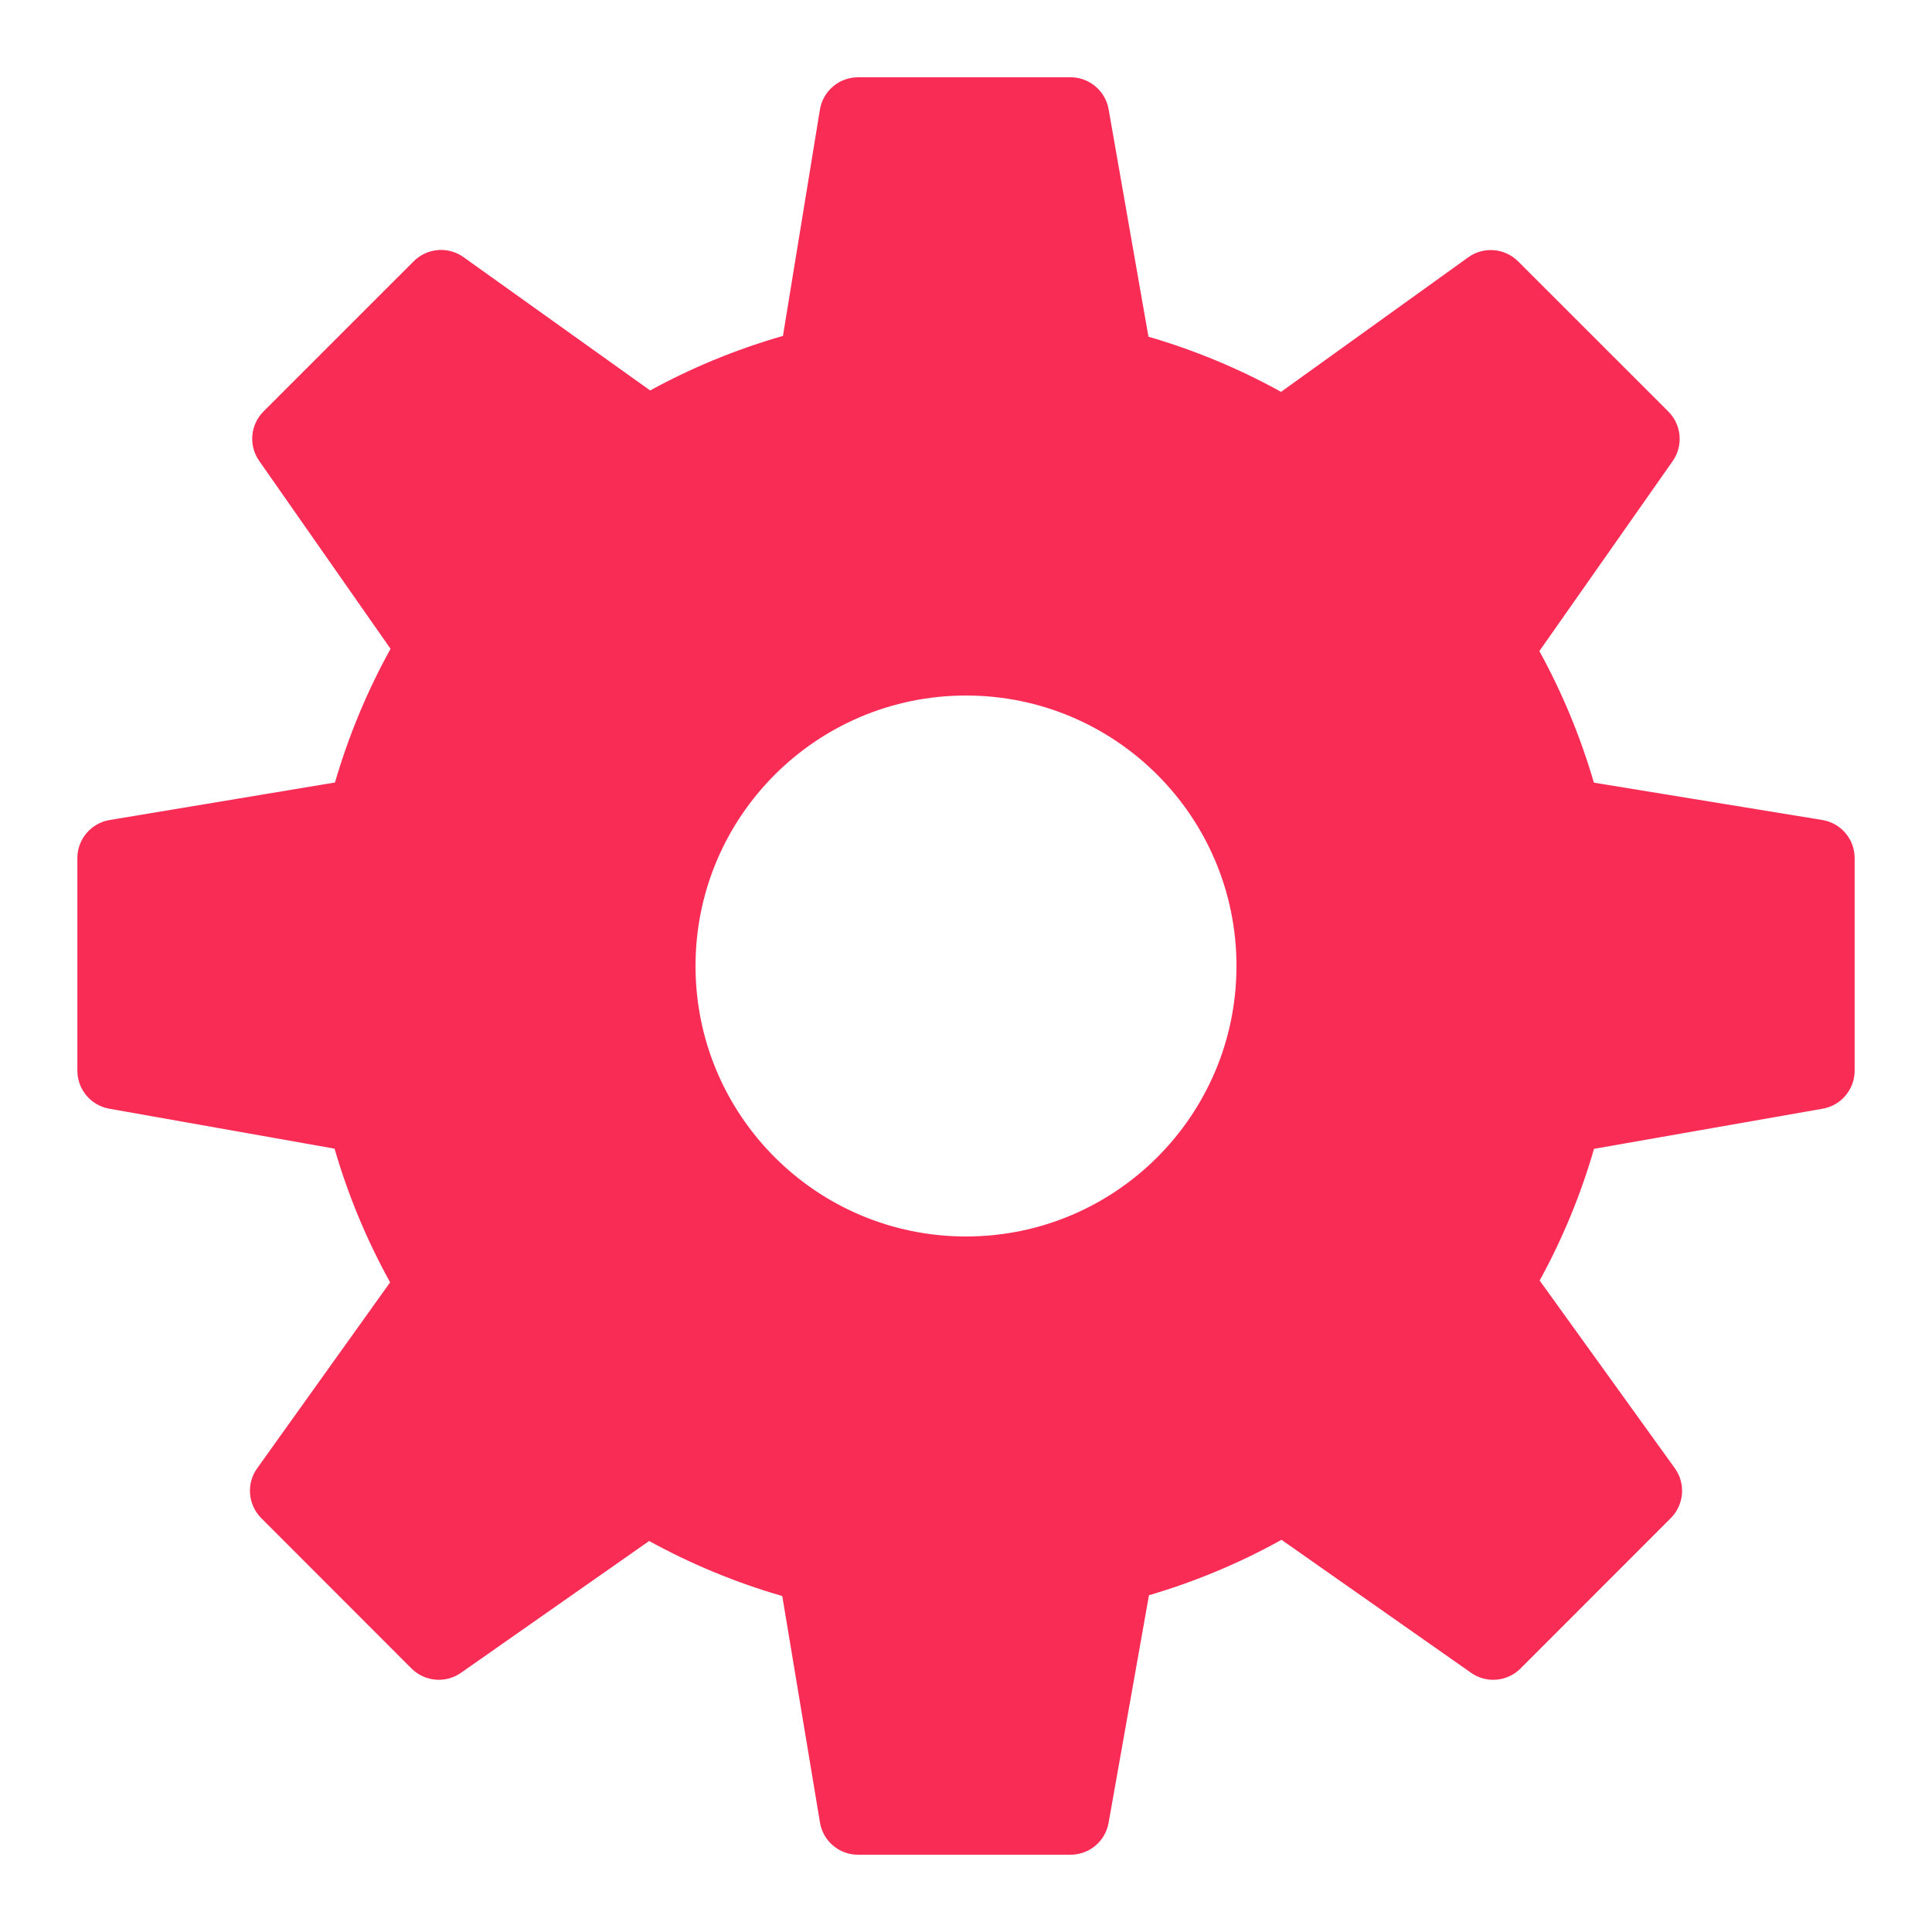
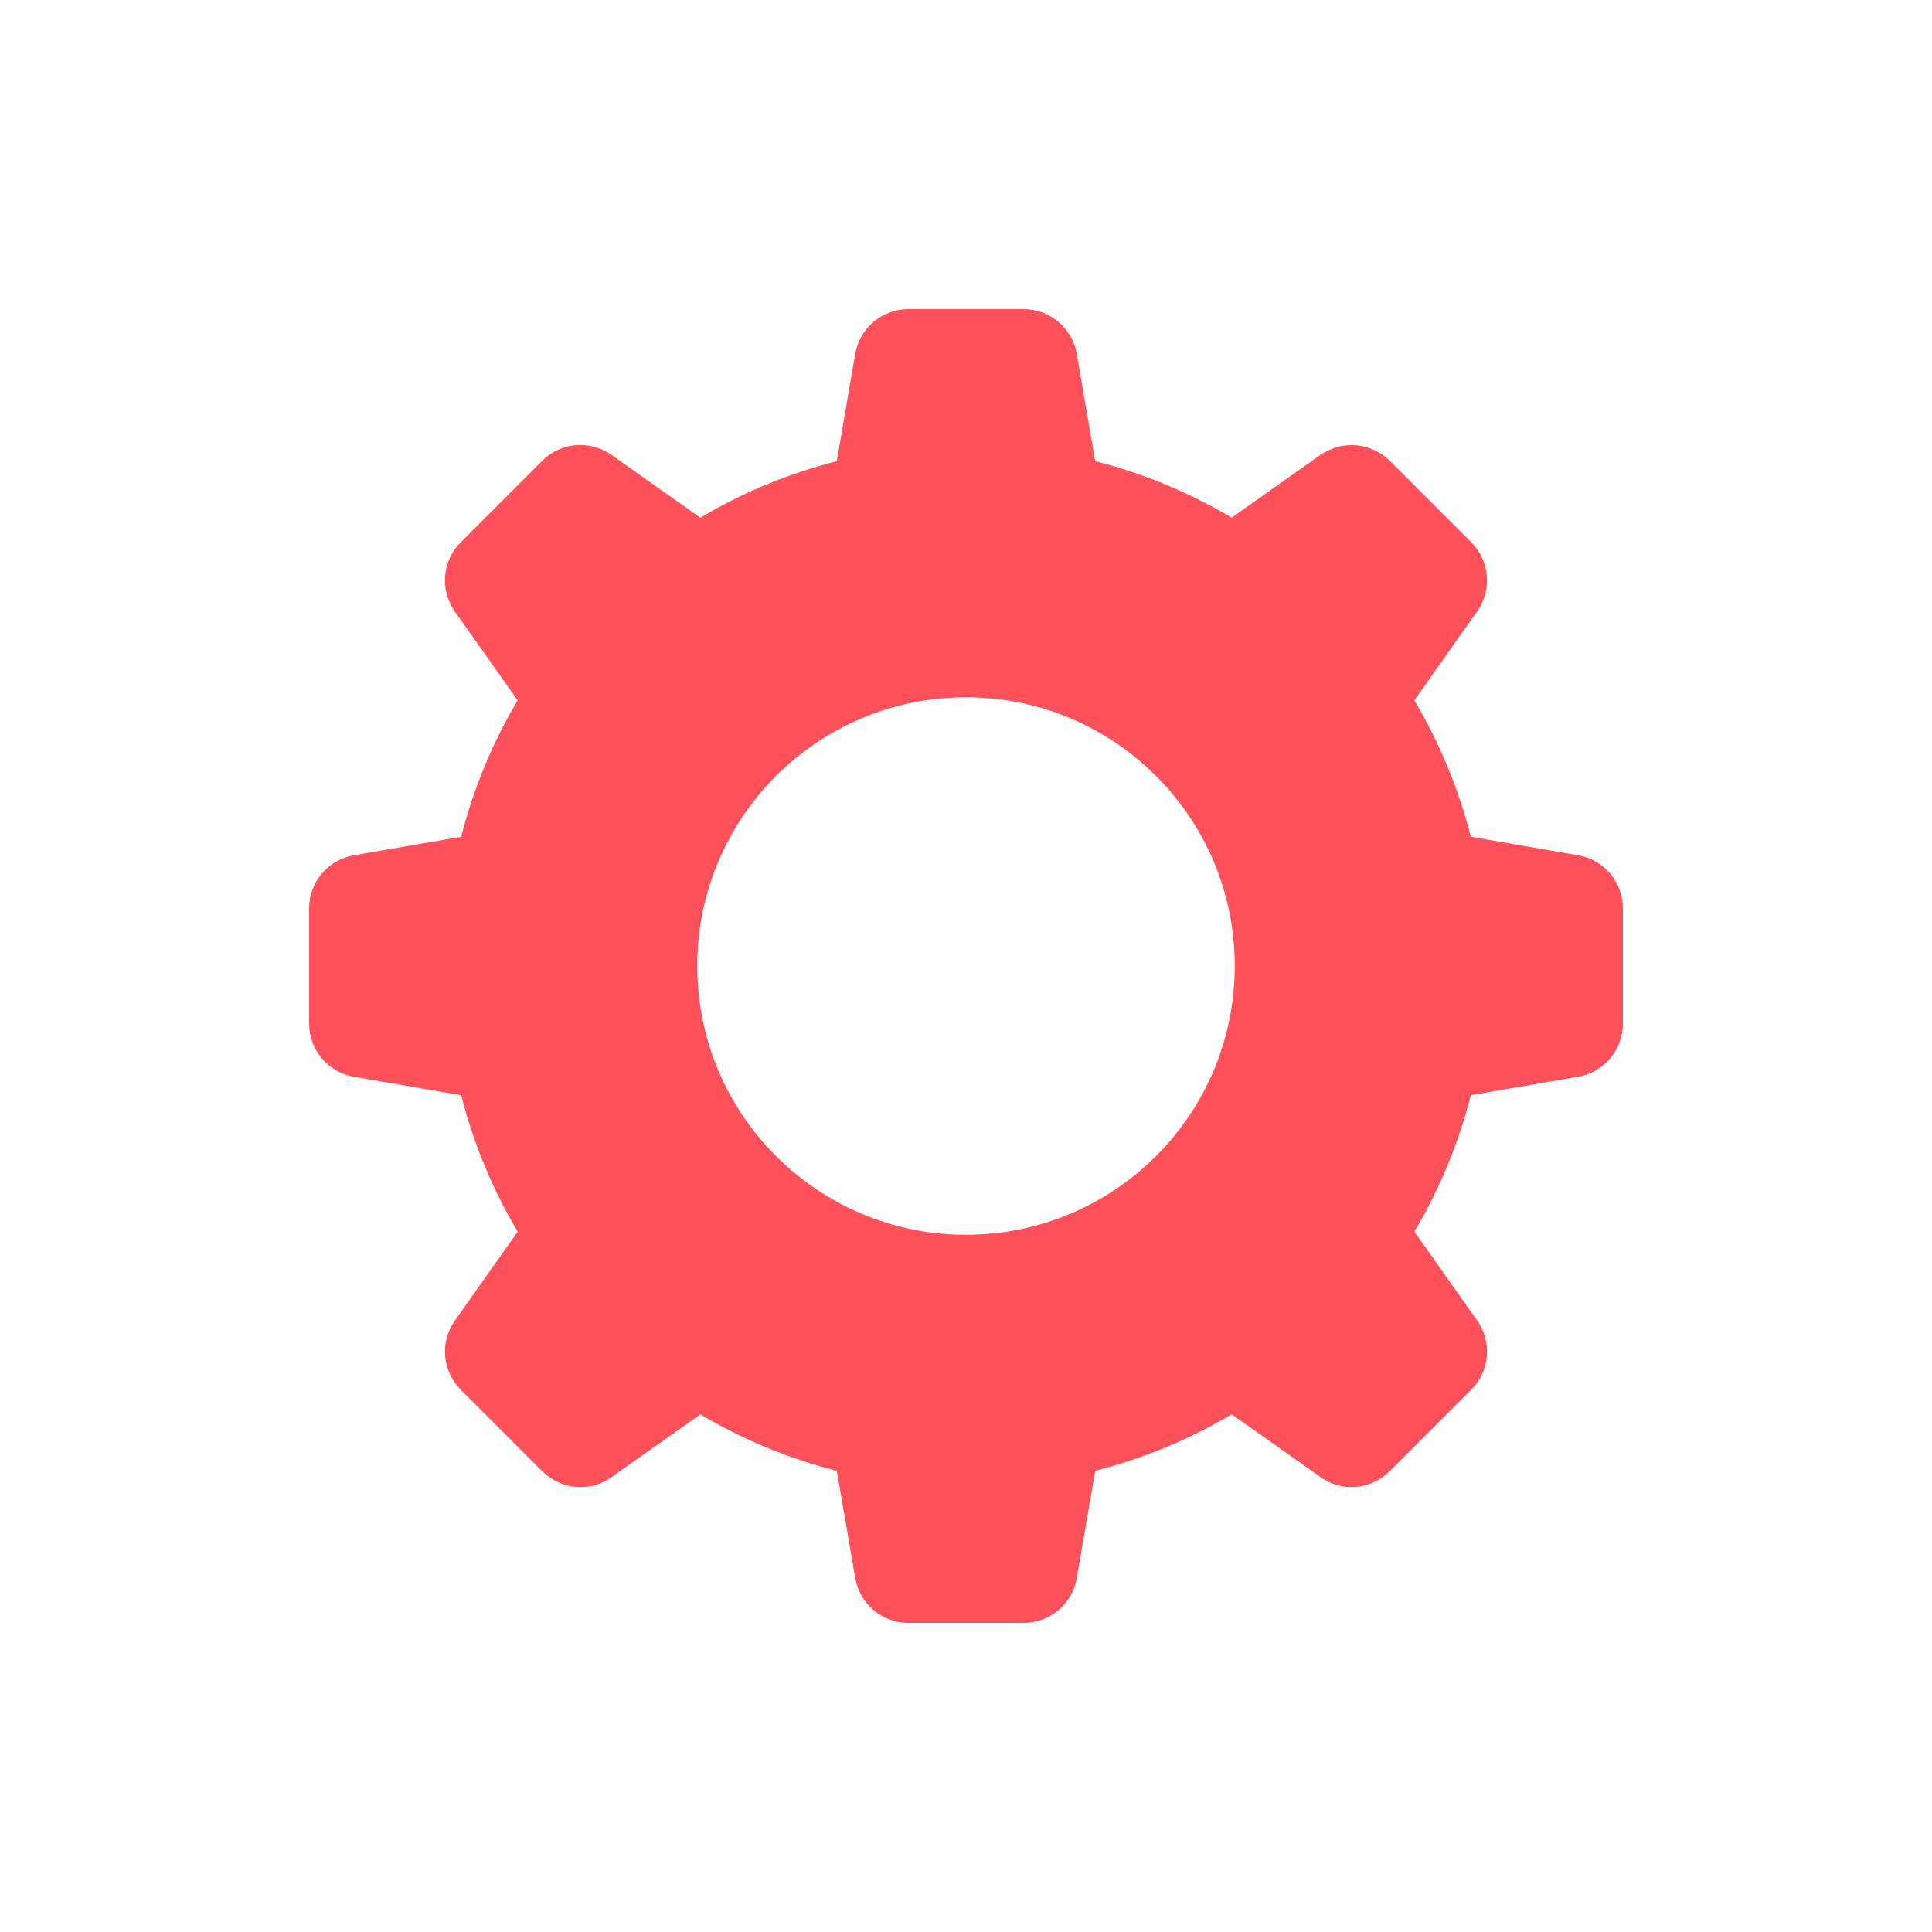
- <svg xmlns="http://www.w3.org/2000/svg" fill="#f92c56" viewBox="0 0 50 50" width="50px" height="50px">
-   <path d="M47.16,21.221l-5.91-0.966c-0.346-1.186-0.819-2.326-1.411-3.405l3.45-4.917c0.279-0.397,0.231-0.938-0.112-1.282 l-3.889-3.887c-0.347-0.346-0.893-0.391-1.291-0.104l-4.843,3.481c-1.089-0.602-2.239-1.08-3.432-1.427l-1.031-5.886 C28.607,2.35,28.192,2,27.706,2h-5.5c-0.49,0-0.908,0.355-0.987,0.839l-0.956,5.854c-1.2,0.345-2.352,0.818-3.437,1.412l-4.83-3.45 c-0.399-0.285-0.942-0.239-1.289,0.106L6.82,10.648c-0.343,0.343-0.391,0.883-0.112,1.28l3.399,4.863 c-0.605,1.095-1.087,2.254-1.438,3.46l-5.831,0.971c-0.482,0.08-0.836,0.498-0.836,0.986v5.5c0,0.485,0.348,0.9,0.825,0.985 l5.831,1.034c0.349,1.203,0.831,2.362,1.438,3.46l-3.441,4.813c-0.284,0.397-0.239,0.942,0.106,1.289l3.888,3.891 c0.343,0.343,0.884,0.391,1.281,0.112l4.87-3.411c1.093,0.601,2.248,1.078,3.445,1.424l0.976,5.861C21.3,47.647,21.717,48,22.206,48 h5.5c0.485,0,0.9-0.348,0.984-0.825l1.045-5.89c1.199-0.353,2.348-0.833,3.43-1.435l4.905,3.441 c0.398,0.281,0.938,0.232,1.282-0.111l3.888-3.891c0.346-0.347,0.391-0.894,0.104-1.292l-3.498-4.857 c0.593-1.08,1.064-2.222,1.407-3.408l5.918-1.039c0.479-0.084,0.827-0.5,0.827-0.985v-5.5C47.999,21.718,47.644,21.3,47.16,21.221z M25,32c-3.866,0-7-3.134-7-7c0-3.866,3.134-7,7-7s7,3.134,7,7C32,28.866,28.866,32,25,32z" />
+ <svg xmlns="http://www.w3.org/2000/svg" fill="#ff515b" viewBox="0 0 50 50" width="25px" height="25px">
+   <path d="M40.843,22.134C41.511,22.249,42,22.829,42,23.507v2.985c0,0.678-0.489,1.258-1.157,1.373l-2.777,0.478 c-0.321,1.258-0.816,2.443-1.462,3.531l1.626,2.301c0.391,0.554,0.327,1.31-0.153,1.789l-2.111,2.111 c-0.538,0.517-1.277,0.521-1.789,0.153l-2.301-1.626c-1.088,0.646-2.273,1.141-3.531,1.462l-0.478,2.777 C27.751,41.511,27.171,42,26.492,42h-2.985c-0.678,0-1.258-0.489-1.373-1.157l-0.478-2.777c-1.258-0.321-2.443-0.816-3.531-1.462 l-2.301,1.626c-0.534,0.381-1.283,0.343-1.789-0.153l-2.111-2.111c-0.48-0.48-0.544-1.235-0.153-1.789l1.626-2.301 c-0.646-1.088-1.141-2.273-1.462-3.531l-2.777-0.478C8.489,27.751,8,27.171,8,26.492v-2.985c0-0.678,0.489-1.258,1.157-1.373 l2.777-0.478c0.321-1.258,0.816-2.443,1.462-3.531l-1.626-2.301c-0.391-0.554-0.327-1.31,0.153-1.789l2.111-2.111 c0.596-0.579,1.369-0.456,1.789-0.153l2.301,1.626c1.088-0.646,2.273-1.141,3.531-1.462l0.478-2.777C22.249,8.489,22.829,8,23.508,8 h2.985c0.678,0,1.258,0.489,1.373,1.157l0.478,2.777c1.258,0.321,2.443,0.816,3.531,1.462l2.301-1.626 c0.617-0.414,1.351-0.282,1.789,0.153l2.111,2.111c0.48,0.48,0.544,1.235,0.153,1.789l-1.626,2.301 c0.646,1.088,1.141,2.273,1.462,3.531L40.843,22.134z M25,31.955c3.841,0,6.955-3.114,6.955-6.955c0-3.841-3.114-6.955-6.955-6.955 S18.045,21.159,18.045,25C18.045,28.841,21.159,31.955,25,31.955z" />
</svg>
